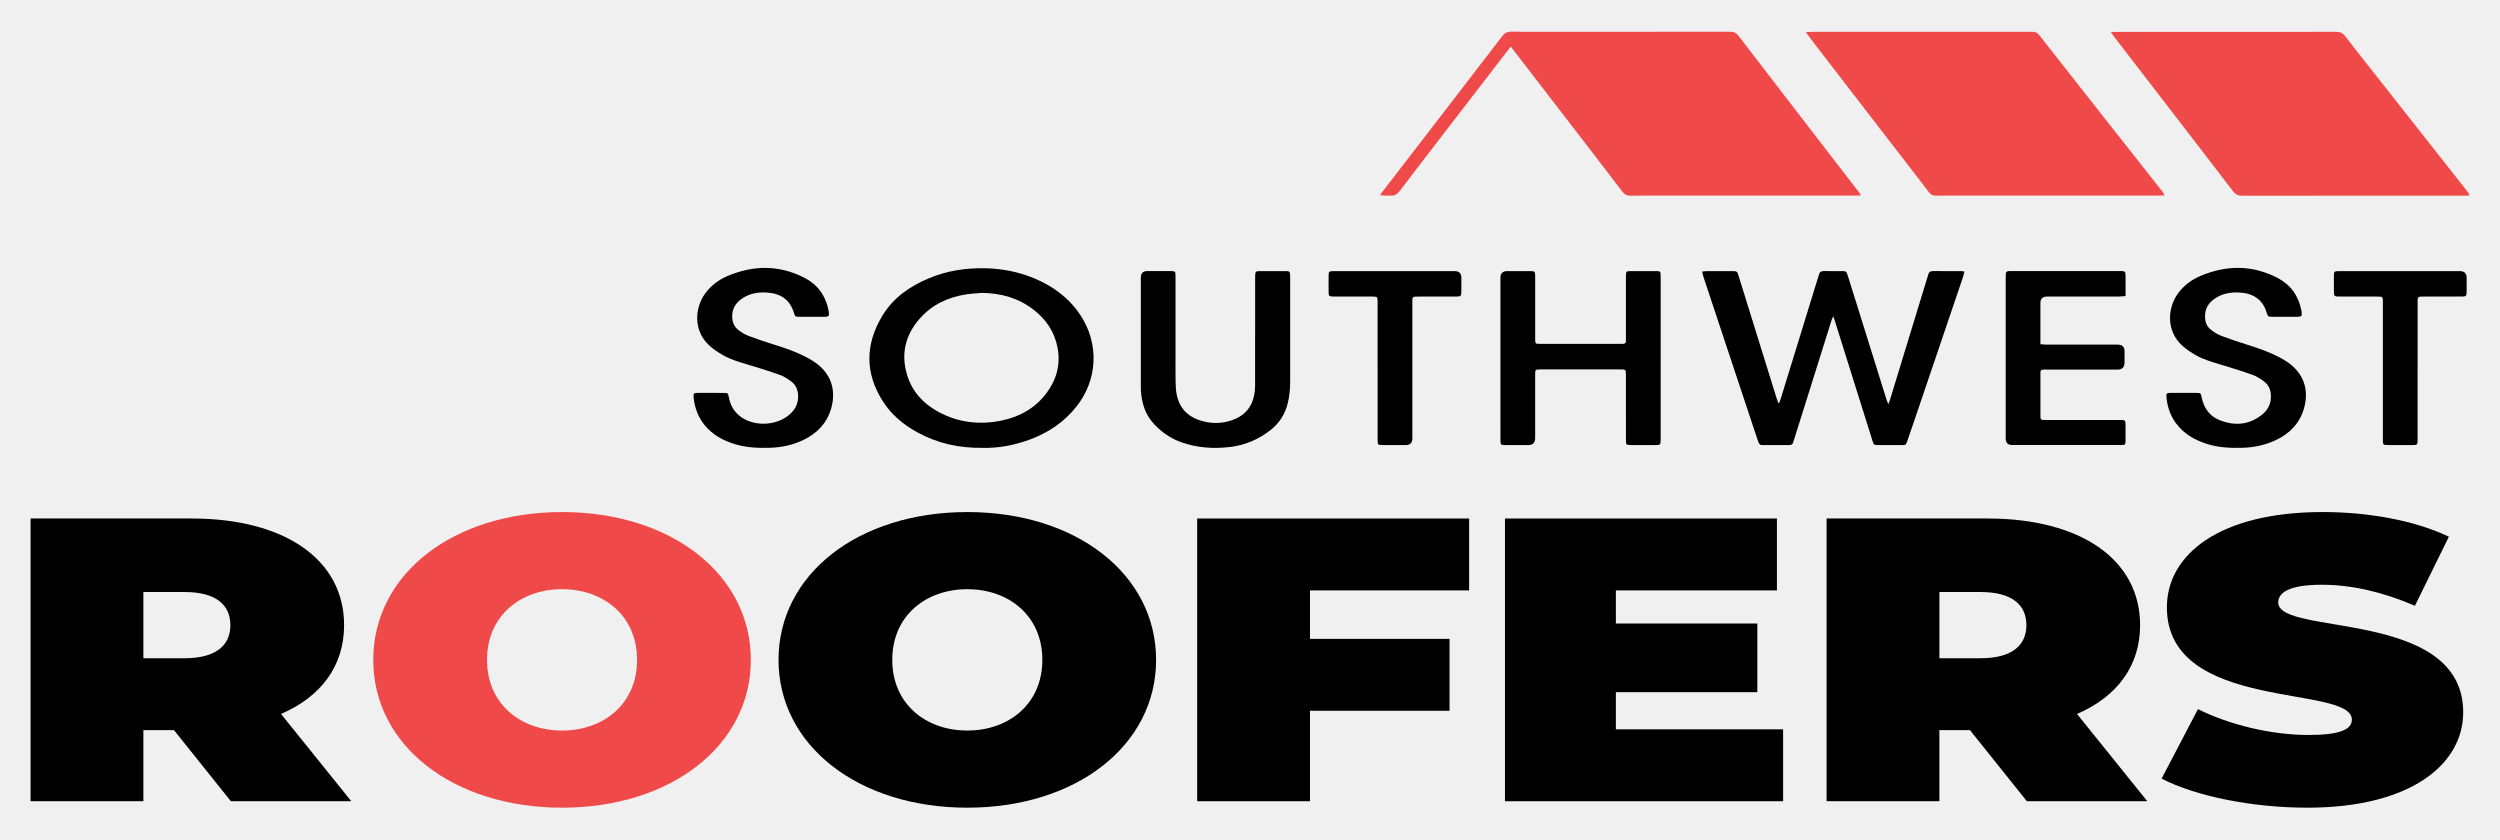
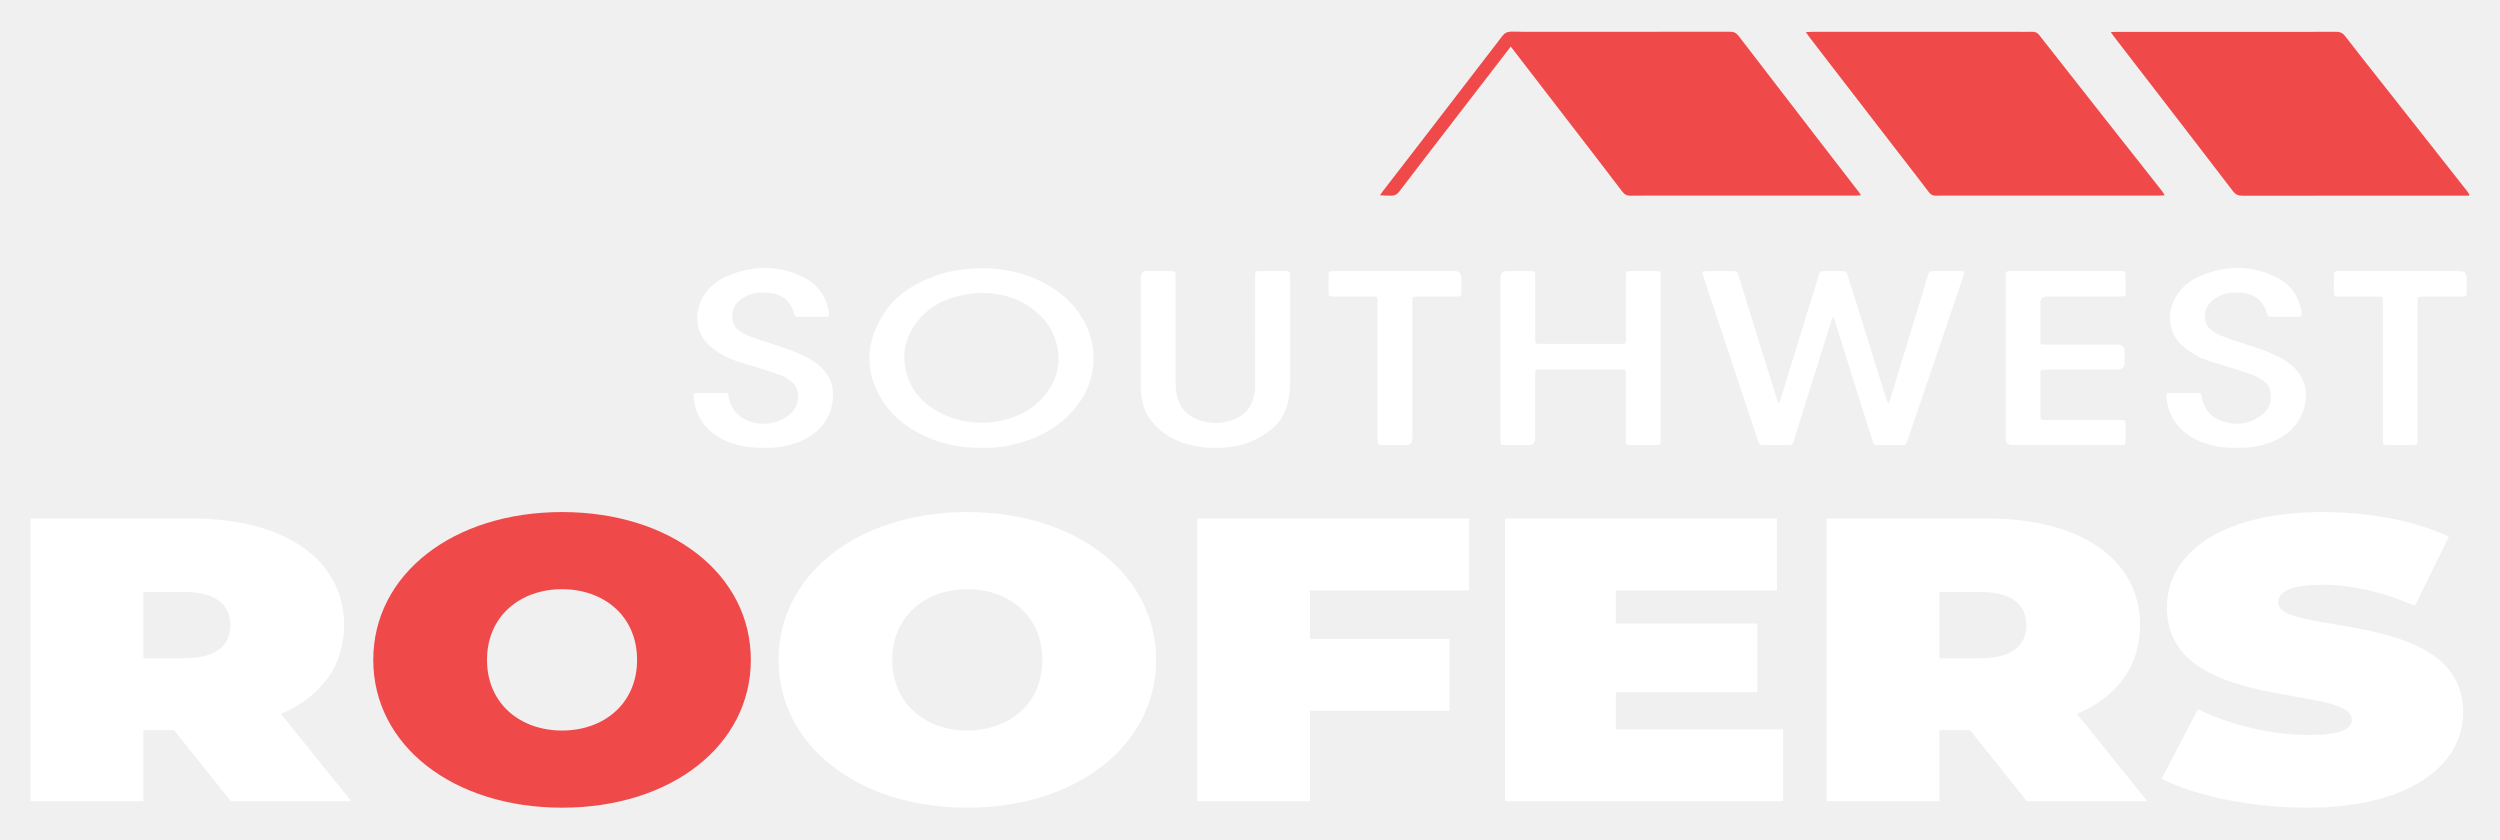
<svg xmlns="http://www.w3.org/2000/svg" id="Layer_1" data-name="Layer 1" width="19in" height="6.38in" viewBox="0 0 1368 459">
  <defs>
    <style>
      .cls-1 {
-         fill: #000000;
-       }
- 
-       .cls-1, .cls-2 {
+         fill: #ffffff; /* This is white */
        stroke-width: 0px;
      }

      .cls-2 {
-         fill: #f0494a;
+         fill: #f0494a; /* This is red */
+         stroke-width: 0px;
      }
    </style>
  </defs>
  <g>
    <path class="cls-2" d="M826.67,17.23c.86,0,79.15.01,120.09-.04,2.07,0,3.37.68,4.61,2.3,13.61,17.77,27.27,35.49,40.93,53.22,8.25,10.7,16.51,21.38,24.76,32.08.37.48.68,1,1.28,1.89-1.46.08-2.54.19-3.62.19-34.23,0-68.45,0-102.68,0-6.56,0-13.12-.06-19.67.04-2.03.03-3.38-.58-4.64-2.24-9.87-12.98-19.84-25.89-29.79-38.81-11.95-15.52-20.8-26.99-32.75-42.5-.37-.48,1.54-5.03,1.2-5.54l.28-.6Z" />
    <path class="cls-2" d="M832.04,17.23c-.86,0-5.32-.04-5.32-.04-2.07,0-3.37.68-4.61,2.3-13.61,17.77-27.27,35.49-40.93,53.22-8.25,10.7-16.51,21.38-24.76,32.08-.37.48-.68,1-1.28,1.89,1.46.08,3.7.23,5.87.23,2.03.03,3.38-.58,4.64-2.24,9.87-12.98,19.84-25.89,29.79-38.81,11.95-15.52,23.91-31.02,35.86-46.54.37-.48.68-1,1.02-1.51l-.28-.6Z" />
    <path class="cls-2" d="M1350.95,106.88h-2.58c-40.47,0-80.94-.01-121.4.04-2.21,0-3.7-.67-5.07-2.45-12.81-16.77-25.7-33.48-38.58-50.2-8.78-11.4-17.58-22.79-26.36-34.18-.57-.74-1.1-1.53-1.95-2.71,1.34-.06,2.25-.13,3.16-.13,26.87,0,53.74,0,80.62,0,13.12,0,26.23.04,39.35-.04,2.17-.01,3.69.52,5.09,2.34,6.62,8.62,13.4,17.12,20.13,25.66,9.4,11.93,18.81,23.85,28.21,35.78,6.14,7.78,12.27,15.57,18.39,23.37.48.61.87,1.28,1.3,1.92-.1.21-.21.41-.31.62Z" />
    <path class="cls-2" d="M1184.56,106.69c-1.6.08-2.68.18-3.76.18-37.43,0-74.87,0-112.3,0-3.04,0-6.08-.05-9.12.02-1.65.04-2.81-.48-3.86-1.86-5.5-7.26-11.12-14.45-16.68-21.66-12.94-16.77-25.88-33.55-38.82-50.33-3.27-4.24-6.54-8.48-9.8-12.74-.61-.79-1.16-1.63-2.06-2.89,1.65-.08,2.72-.18,3.8-.18,37.11,0,74.23,0,111.34,0,2.96,0,5.92.05,8.88-.02,1.58-.03,2.68.52,3.67,1.78,11.93,15.23,23.89,30.43,35.86,45.63,10.39,13.19,20.8,26.36,31.19,39.54.52.66.92,1.4,1.66,2.52Z" />
  </g>
  <g>
    <path class="cls-1" d="M931.41,148.45c1.14-.12,1.97-.28,2.81-.28,4.56-.03,9.12-.03,13.68,0,2.61.01,2.69.09,3.48,2.66,6.9,22.22,13.8,44.44,20.7,66.66.29.95.65,1.88.98,2.81.18-.01.36-.02.54-.03.28-.79.6-1.58.85-2.39,6.8-22.08,13.6-44.16,20.4-66.24.16-.53.37-1.06.5-1.6.33-1.41,1.22-1.9,2.63-1.88,3.36.05,6.72,0,10.08.02,2.17.02,2.3.1,3,2.32,2.22,7.01,4.4,14.04,6.59,21.06,4.91,15.72,9.81,31.44,14.73,47.16.2.64.49,1.25.92,2.33.42-1.13.69-1.77.89-2.43,6.78-22.17,13.55-44.35,20.33-66.52.21-.69.49-1.36.65-2.06.32-1.43,1.23-1.89,2.62-1.88,5.12.04,10.24.01,15.36.02.46,0,.93.12,1.73.22-.23,1.03-.36,1.93-.65,2.79-3.19,9.47-6.41,18.93-9.62,28.4-5.73,16.88-11.47,33.77-17.2,50.65-1.26,3.71-2.52,7.42-3.82,11.12-.66,1.88-.79,1.99-2.75,2-4.4.03-8.8.03-13.2,0-2.19-.01-2.3-.09-3-2.3-2.58-8.16-5.13-16.32-7.69-24.48-4.12-13.12-8.23-26.24-12.35-39.36-.4-1.28-.83-2.56-1.4-4.31-.43.87-.71,1.3-.86,1.78-6.9,21.97-13.79,43.94-20.69,65.9-.14.46-.31.91-.45,1.37-.3.98-.98,1.4-1.98,1.4-4.96,0-9.92-.02-14.88.02-1.42.01-1.9-.85-2.28-2-1.44-4.41-2.93-8.8-4.4-13.2-8.47-25.49-16.95-50.99-25.41-76.48-.32-.95-.51-1.95-.84-3.22Z" />
    <path class="cls-1" d="M537.59,244.88c-13,.16-24.57-2.5-35.34-8.33-7.71-4.18-14.35-9.64-19.12-17.09-9.92-15.51-9.71-31.25-.32-46.82,6-9.95,15.17-16.3,25.77-20.67,9.59-3.95,19.61-5.54,29.99-5.37,9.39.15,18.44,1.83,27.1,5.41,10.35,4.28,19.12,10.64,25.41,20.07,10.51,15.73,9.65,35.51-2.13,50.32-6.76,8.5-15.46,14.27-25.57,18-8.56,3.15-17.41,4.73-25.79,4.48ZM537.25,160.1c-2.78.25-5.58.34-8.34.76-9.94,1.53-18.72,5.51-25.48,13.13-8.05,9.06-10.61,19.56-7,31.22,2.75,8.91,8.69,15.38,16.78,19.82,11.12,6.11,22.98,7.46,35.3,4.82,9.79-2.1,18.06-6.84,24.14-14.94,5.55-7.39,7.76-15.7,6.03-24.87-1.61-8.56-6.19-15.36-12.98-20.65-8.34-6.49-17.96-9.2-28.45-9.3Z" />
    <path class="cls-1" d="M908.71,195.75c0,14.4,0,28.79,0,43.19,0,.4,0,.8,0,1.2-.02,3.18-.03,3.21-3.21,3.21-4.4.01-8.8.02-13.2,0-2.41-.02-2.59-.19-2.59-2.61-.02-11.84,0-23.68-.01-35.51,0-3.26,0-3.27-3.36-3.27-14.32,0-28.63,0-42.95,0-.08,0-.16,0-.24,0-3.1.02-3.11.02-3.11,3.04,0,11.52,0,23.04,0,34.55q0,3.81-3.8,3.82c-4.24,0-8.48.02-12.72-.01-2.27-.02-2.46-.22-2.47-2.49-.03-4.56-.01-9.12-.01-13.68,0-25.11,0-50.23,0-75.34q0-3.67,3.72-3.68c4.16,0,8.32-.02,12.48,0,2.68.01,2.8.14,2.81,2.89.01,10.88,0,21.76,0,32.63,0,.48,0,.96,0,1.44.02,2.84.02,2.85,2.76,2.86,4,.02,8,0,12,0,10.4,0,20.8,0,31.19,0,.72,0,1.44-.02,2.16-.02,1.12,0,1.58-.58,1.55-1.65-.02-.64,0-1.28,0-1.92,0-10.72,0-21.44,0-32.15,0-.64-.02-1.28.01-1.92.08-1.85.27-2.13,2.08-2.15,4.96-.05,9.92-.05,14.88,0,1.71.02,1.92.3,2.02,1.97.04.72.02,1.44.02,2.16,0,14.48,0,28.95,0,43.43Z" />
    <path class="cls-1" d="M686.81,181.99c0-9.84,0-19.67,0-29.51,0-.72-.02-1.44.03-2.16.13-1.8.39-2.13,2.15-2.15,4.96-.05,9.92-.04,14.87,0,1.66.02,1.95.36,2.09,1.96.06.64.03,1.28.03,1.92,0,18.87,0,37.74,0,56.61,0,4.01-.37,7.98-1.34,11.88-1.46,5.86-4.49,10.71-9.24,14.48-6.55,5.19-13.93,8.37-22.24,9.38-9.01,1.09-17.86.5-26.48-2.49-5.87-2.03-10.85-5.44-15.08-9.93-4.84-5.13-6.87-11.43-7.28-18.33-.08-1.36-.06-2.72-.06-4.08,0-19.27,0-38.54,0-57.81q0-3.61,3.52-3.62c4.08,0,8.16,0,12.23,0,3.21,0,3.24.04,3.24,3.19,0,14.71,0,29.43,0,44.14,0,4.32-.06,8.64.03,12.95.05,2.47.13,4.98.62,7.4,1.35,6.72,5.35,11.37,11.78,13.7,6.55,2.38,13.2,2.39,19.68-.23,6.97-2.82,10.54-8.28,11.29-15.65.2-1.98.14-3.99.14-5.99.01-8.56,0-17.11,0-25.67Z" />
    <path class="cls-1" d="M389.16,214.81c2.4,0,4.8-.03,7.2.01,1.86.03,1.96.15,2.39,1.97.17.7.27,1.41.46,2.11,1.11,4.02,3.36,7.2,6.87,9.49,7.7,5.03,19.35,4.21,26.19-1.95,3.08-2.77,4.68-6.19,4.45-10.43-.17-3.07-1.34-5.65-3.76-7.46-1.9-1.42-3.98-2.79-6.19-3.58-5.87-2.09-11.83-3.93-17.8-5.72-4.6-1.39-9.24-2.7-13.42-5.11-2.54-1.47-5.04-3.14-7.23-5.09-9.17-8.17-8.28-21.11-2.09-29.13,3.16-4.1,7.18-7.08,11.89-9.07,14.17-6,28.31-6.13,42.13,1.01,7.16,3.7,11.53,9.72,13.1,17.69.03.16.07.31.1.47.46,2.71.13,3.15-2.57,3.16-4.48.03-8.96.03-13.44,0-2.24-.02-2.37-.08-3.04-2.26-2.27-7.41-7.49-10.64-15.09-11.04-4.66-.25-9.11.57-13.06,3.18-3.64,2.4-5.72,5.68-5.59,10.22.09,3.11,1.27,5.63,3.74,7.42,1.6,1.16,3.36,2.23,5.21,2.92,4.64,1.73,9.34,3.31,14.06,4.8,5.58,1.75,11.11,3.6,16.34,6.22,1.78.89,3.54,1.86,5.21,2.95,9.23,6.02,12.64,15.24,9.56,25.83-2.34,8.05-7.69,13.52-15.08,17.1-5.83,2.83-12.06,4.15-18.54,4.33-6.42.18-12.79-.09-18.99-1.98-6.48-1.97-12.24-5.09-16.61-10.43-3.55-4.35-5.38-9.4-5.99-14.93-.26-2.34.05-2.68,2.37-2.71,2.4-.03,4.8,0,7.2,0Z" />
    <path class="cls-1" d="M1195.11,214.81c2.24,0,4.48-.02,6.72,0,2.41.02,2.39.05,2.94,2.48.28,1.24.59,2.5,1.07,3.67,1.68,4.13,4.61,7.12,8.73,8.76,8.38,3.34,16.32,2.62,23.44-3.18,3.28-2.67,4.86-6.25,4.62-10.58-.16-2.98-1.28-5.52-3.6-7.29-1.95-1.48-4.09-2.9-6.38-3.72-5.86-2.1-11.83-3.92-17.8-5.72-4.6-1.39-9.24-2.7-13.41-5.12-2.54-1.47-5.04-3.14-7.22-5.09-9.08-8.11-8.26-20.91-2.19-28.95,3.17-4.2,7.26-7.23,12.04-9.25,14.18-5.98,28.32-6.12,42.13,1.04,7.15,3.7,11.52,9.73,13.08,17.7.05.24.11.47.14.71.35,2.43.02,2.87-2.42,2.89-4.56.04-9.12.03-13.68,0-2.2-.02-2.34-.09-3.01-2.29-2.25-7.33-7.43-10.61-15.11-11-4.58-.23-8.94.57-12.85,3.07-3.85,2.46-5.98,5.87-5.75,10.61.13,2.73,1.08,5.06,3.21,6.69,1.69,1.3,3.55,2.53,5.53,3.29,4.7,1.8,9.48,3.38,14.28,4.89,5.73,1.8,11.41,3.72,16.77,6.44,1.64.83,3.25,1.74,4.78,2.75,9.22,6.04,12.62,15.25,9.53,25.84-2.35,8.05-7.71,13.51-15.1,17.08-5.84,2.82-12.07,4.13-18.55,4.32-6.42.18-12.79-.09-18.99-1.99-6.89-2.1-12.94-5.49-17.33-11.4-3.14-4.23-4.75-9.03-5.25-14.23-.2-2.07.12-2.4,2.19-2.43,2.48-.04,4.96,0,7.44-.01Z" />
    <path class="cls-1" d="M1163.08,161.82c-1.53.11-2.71.25-3.88.26-13.04.02-26.07,0-39.11.01q-3.57,0-3.58,3.54c0,6.56,0,13.12,0,19.67v2.86c1.22.09,2.22.23,3.22.23,13.04.01,26.07,0,39.11.01q3.7,0,3.71,3.67c0,2,0,4,0,6q0,3.99-3.89,4c-12.72,0-25.43,0-38.15,0-4.41,0-3.98-.32-3.99,4.02-.01,6.8,0,13.59,0,20.39,0,.64,0,1.28.04,1.92.04.77.48,1.16,1.23,1.19.72.03,1.44.04,2.16.04,13.28,0,26.55,0,39.83,0,3.3,0,3.31.01,3.32,3.31,0,2.72.03,5.44-.01,8.16-.03,1.99-.24,2.16-2.23,2.24-.48.02-.96,0-1.44,0-19.43,0-38.87,0-58.3,0q-3.58,0-3.59-3.55c0-29.35,0-58.7,0-88.05,0-3.6,0-3.61,3.55-3.61,19.51,0,39.03,0,58.54,0,3.48,0,3.48.01,3.49,3.42,0,3.27,0,6.53,0,10.24Z" />
    <path class="cls-1" d="M753.82,202.56c0-12.08,0-24.16,0-36.24,0-.56,0-1.12,0-1.68-.05-2.33-.18-2.48-2.42-2.54-.96-.03-1.92,0-2.88,0-5.84,0-11.68,0-17.52,0-.72,0-1.44.02-2.16-.05-1.51-.16-1.78-.4-1.81-1.96-.05-3.28-.06-6.56,0-9.84.03-1.7.31-1.94,1.94-2.06.56-.04,1.12-.02,1.68-.02,21.76,0,43.52,0,65.28,0q3.72,0,3.73,3.68c0,2.4.01,4.8,0,7.2-.02,2.83-.18,3.03-2.97,3.04-6.48.03-12.96,0-19.44.01-.88,0-1.76.02-2.64.02-1.16,0-1.81.5-1.77,1.73.02.72,0,1.44,0,2.16,0,24.56,0,49.12,0,73.68q0,3.68-3.7,3.68c-4.24,0-8.48.02-12.72-.01-2.39-.02-2.58-.2-2.58-2.63-.01-12.72,0-25.44,0-38.16Z" />
    <path class="cls-1" d="M1322.91,202.95c0,12.4,0,24.8,0,37.2,0,3.19-.02,3.2-3.21,3.21-4.32.01-8.64.02-12.96,0-2.7-.01-2.83-.14-2.83-2.86,0-21.04,0-42.08,0-63.12,0-4.08,0-8.16,0-12.24,0-2.99-.04-3.03-3.13-3.04-6.72,0-13.44,0-20.16,0-3.48,0-3.51-.06-3.52-3.44,0-2.48-.01-4.96,0-7.44.02-2.97.08-3.04,3.15-3.04,4.08-.01,8.16,0,12.24,0,17.84,0,35.68,0,53.52,0q3.73,0,3.74,3.67c0,2.32,0,4.64,0,6.96-.01,3.15-.12,3.28-3.2,3.29-6.32.02-12.64,0-18.96,0-.96,0-1.92.02-2.88.02-1.15,0-1.82.48-1.78,1.72.02.64-.01,1.28-.01,1.92,0,12.4,0,24.8,0,37.2Z" />
  </g>
  <g>
    <path class="cls-1" d="M95.2,399.35h-16.74v38.89H16.74v-154.7h88.13c51,0,83.42,22.54,83.42,58.34,0,22.32-12.55,39.12-34.52,48.62l38.44,47.73h-65.9l-31.12-38.89ZM100.95,323.77h-22.49v36.24h22.49c17,0,25.11-6.85,25.11-18.12s-8.11-18.12-25.11-18.12Z" />
    <path class="cls-2" d="M204.25,360.9c0-46.85,43.67-80.88,103.3-80.88s103.3,34.03,103.3,80.88-43.67,80.88-103.3,80.88-103.3-34.03-103.3-80.88ZM348.61,360.9c0-24.09-18.31-38.67-41.06-38.67s-41.06,14.58-41.06,38.67,18.31,38.67,41.06,38.67,41.06-14.59,41.06-38.67Z" />
    <path class="cls-1" d="M426.01,360.9c0-46.85,43.67-80.88,103.3-80.88s103.3,34.03,103.3,80.88-43.67,80.88-103.3,80.88-103.3-34.03-103.3-80.88ZM570.37,360.9c0-24.09-18.31-38.67-41.06-38.67s-41.06,14.58-41.06,38.67,18.31,38.67,41.06,38.67,41.06-14.59,41.06-38.67Z" />
    <path class="cls-1" d="M716.82,322.89v26.52h76.36v39.34h-76.36v49.5h-61.72v-154.7h148.81v39.34h-87.09Z" />
    <path class="cls-1" d="M975.72,398.91v39.34h-152.2v-154.7h148.81v39.34h-88.13v18.12h77.41v37.57h-77.41v20.33h91.53Z" />
    <path class="cls-1" d="M1077.97,399.35h-16.74v38.89h-61.72v-154.7h88.13c51,0,83.42,22.54,83.42,58.34,0,22.32-12.55,39.12-34.52,48.62l38.44,47.73h-65.9l-31.12-38.89ZM1083.73,323.77h-22.49v36.24h22.49c17,0,25.11-6.85,25.11-18.12s-8.11-18.12-25.11-18.12Z" />
    <path class="cls-1" d="M1182.84,425.87l19.88-38.01c17.26,8.62,40.27,14.14,60.41,14.14,17.52,0,23.8-3.09,23.8-8.4,0-19.45-101.21-3.76-101.21-61.44,0-28.73,28.51-52.15,85.26-52.15,24.58,0,49.95,4.42,69.04,13.48l-18.57,37.79c-18.04-7.73-35.04-11.49-51-11.49-18.04,0-23.8,4.42-23.8,9.72,0,18.56,101.21,3.09,101.21,60.11,0,28.29-28.51,52.16-85.26,52.16-30.6,0-61.46-6.41-79.76-15.91Z" />
  </g>
</svg>
